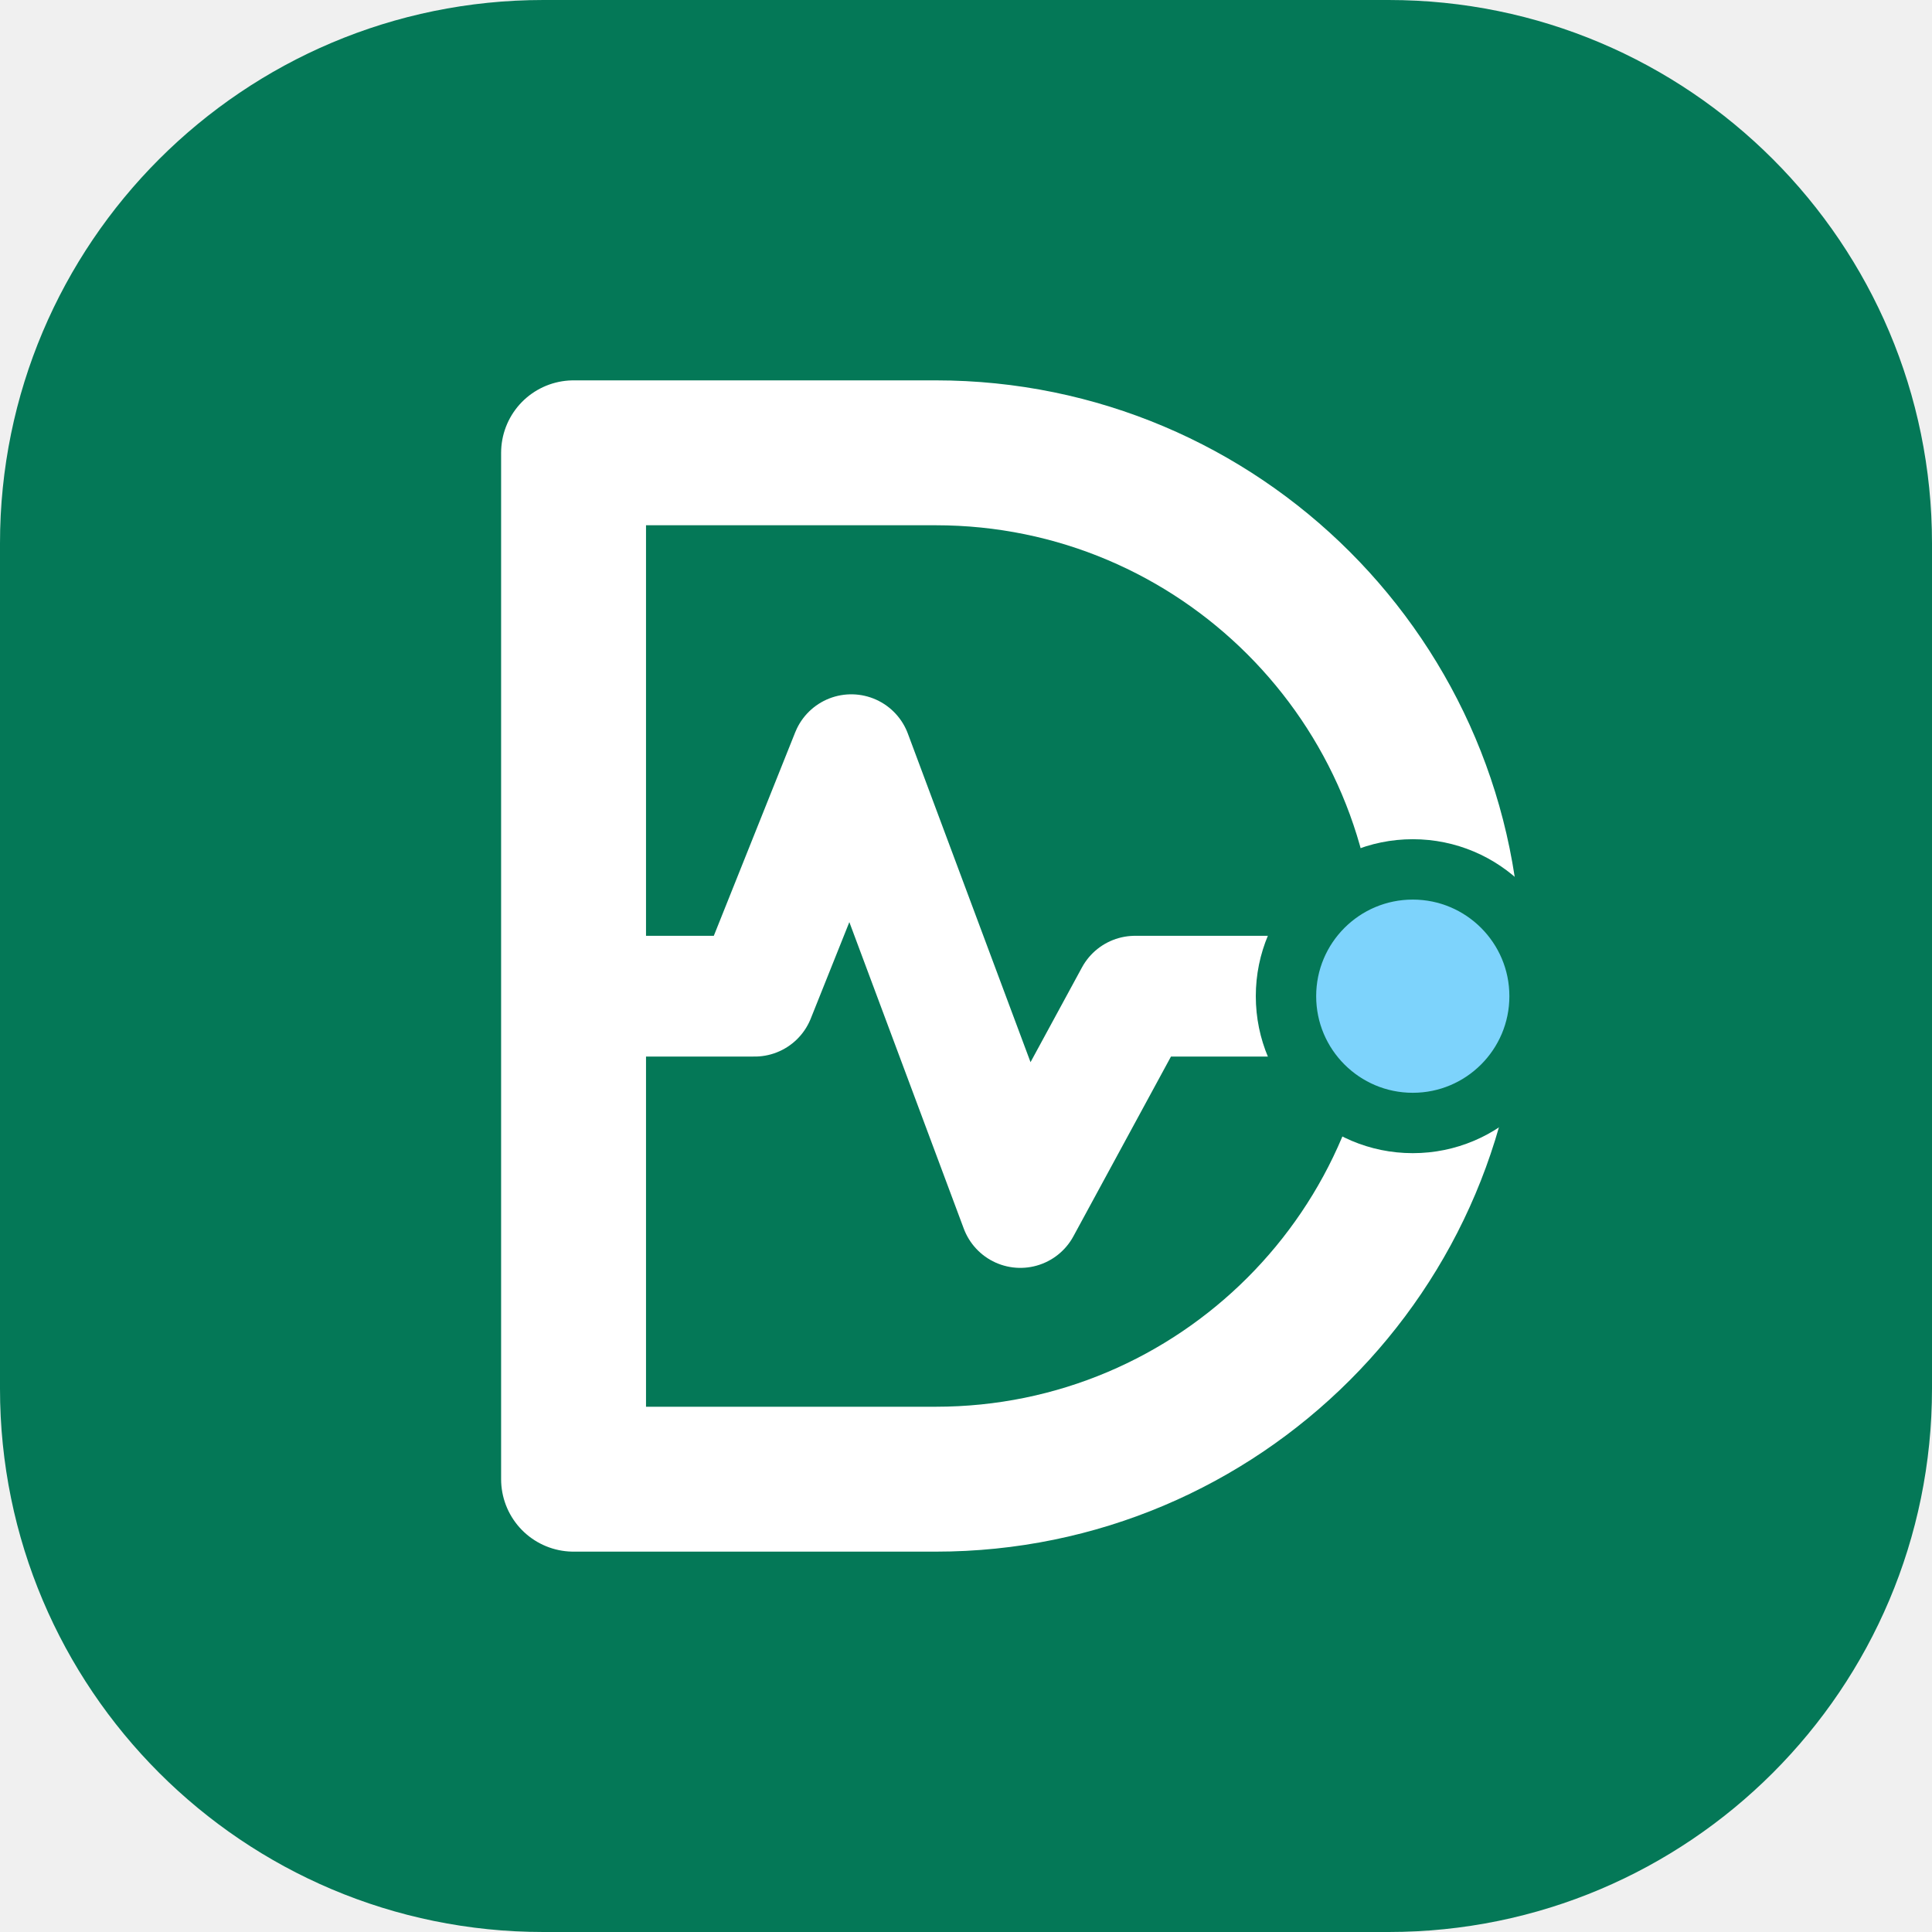
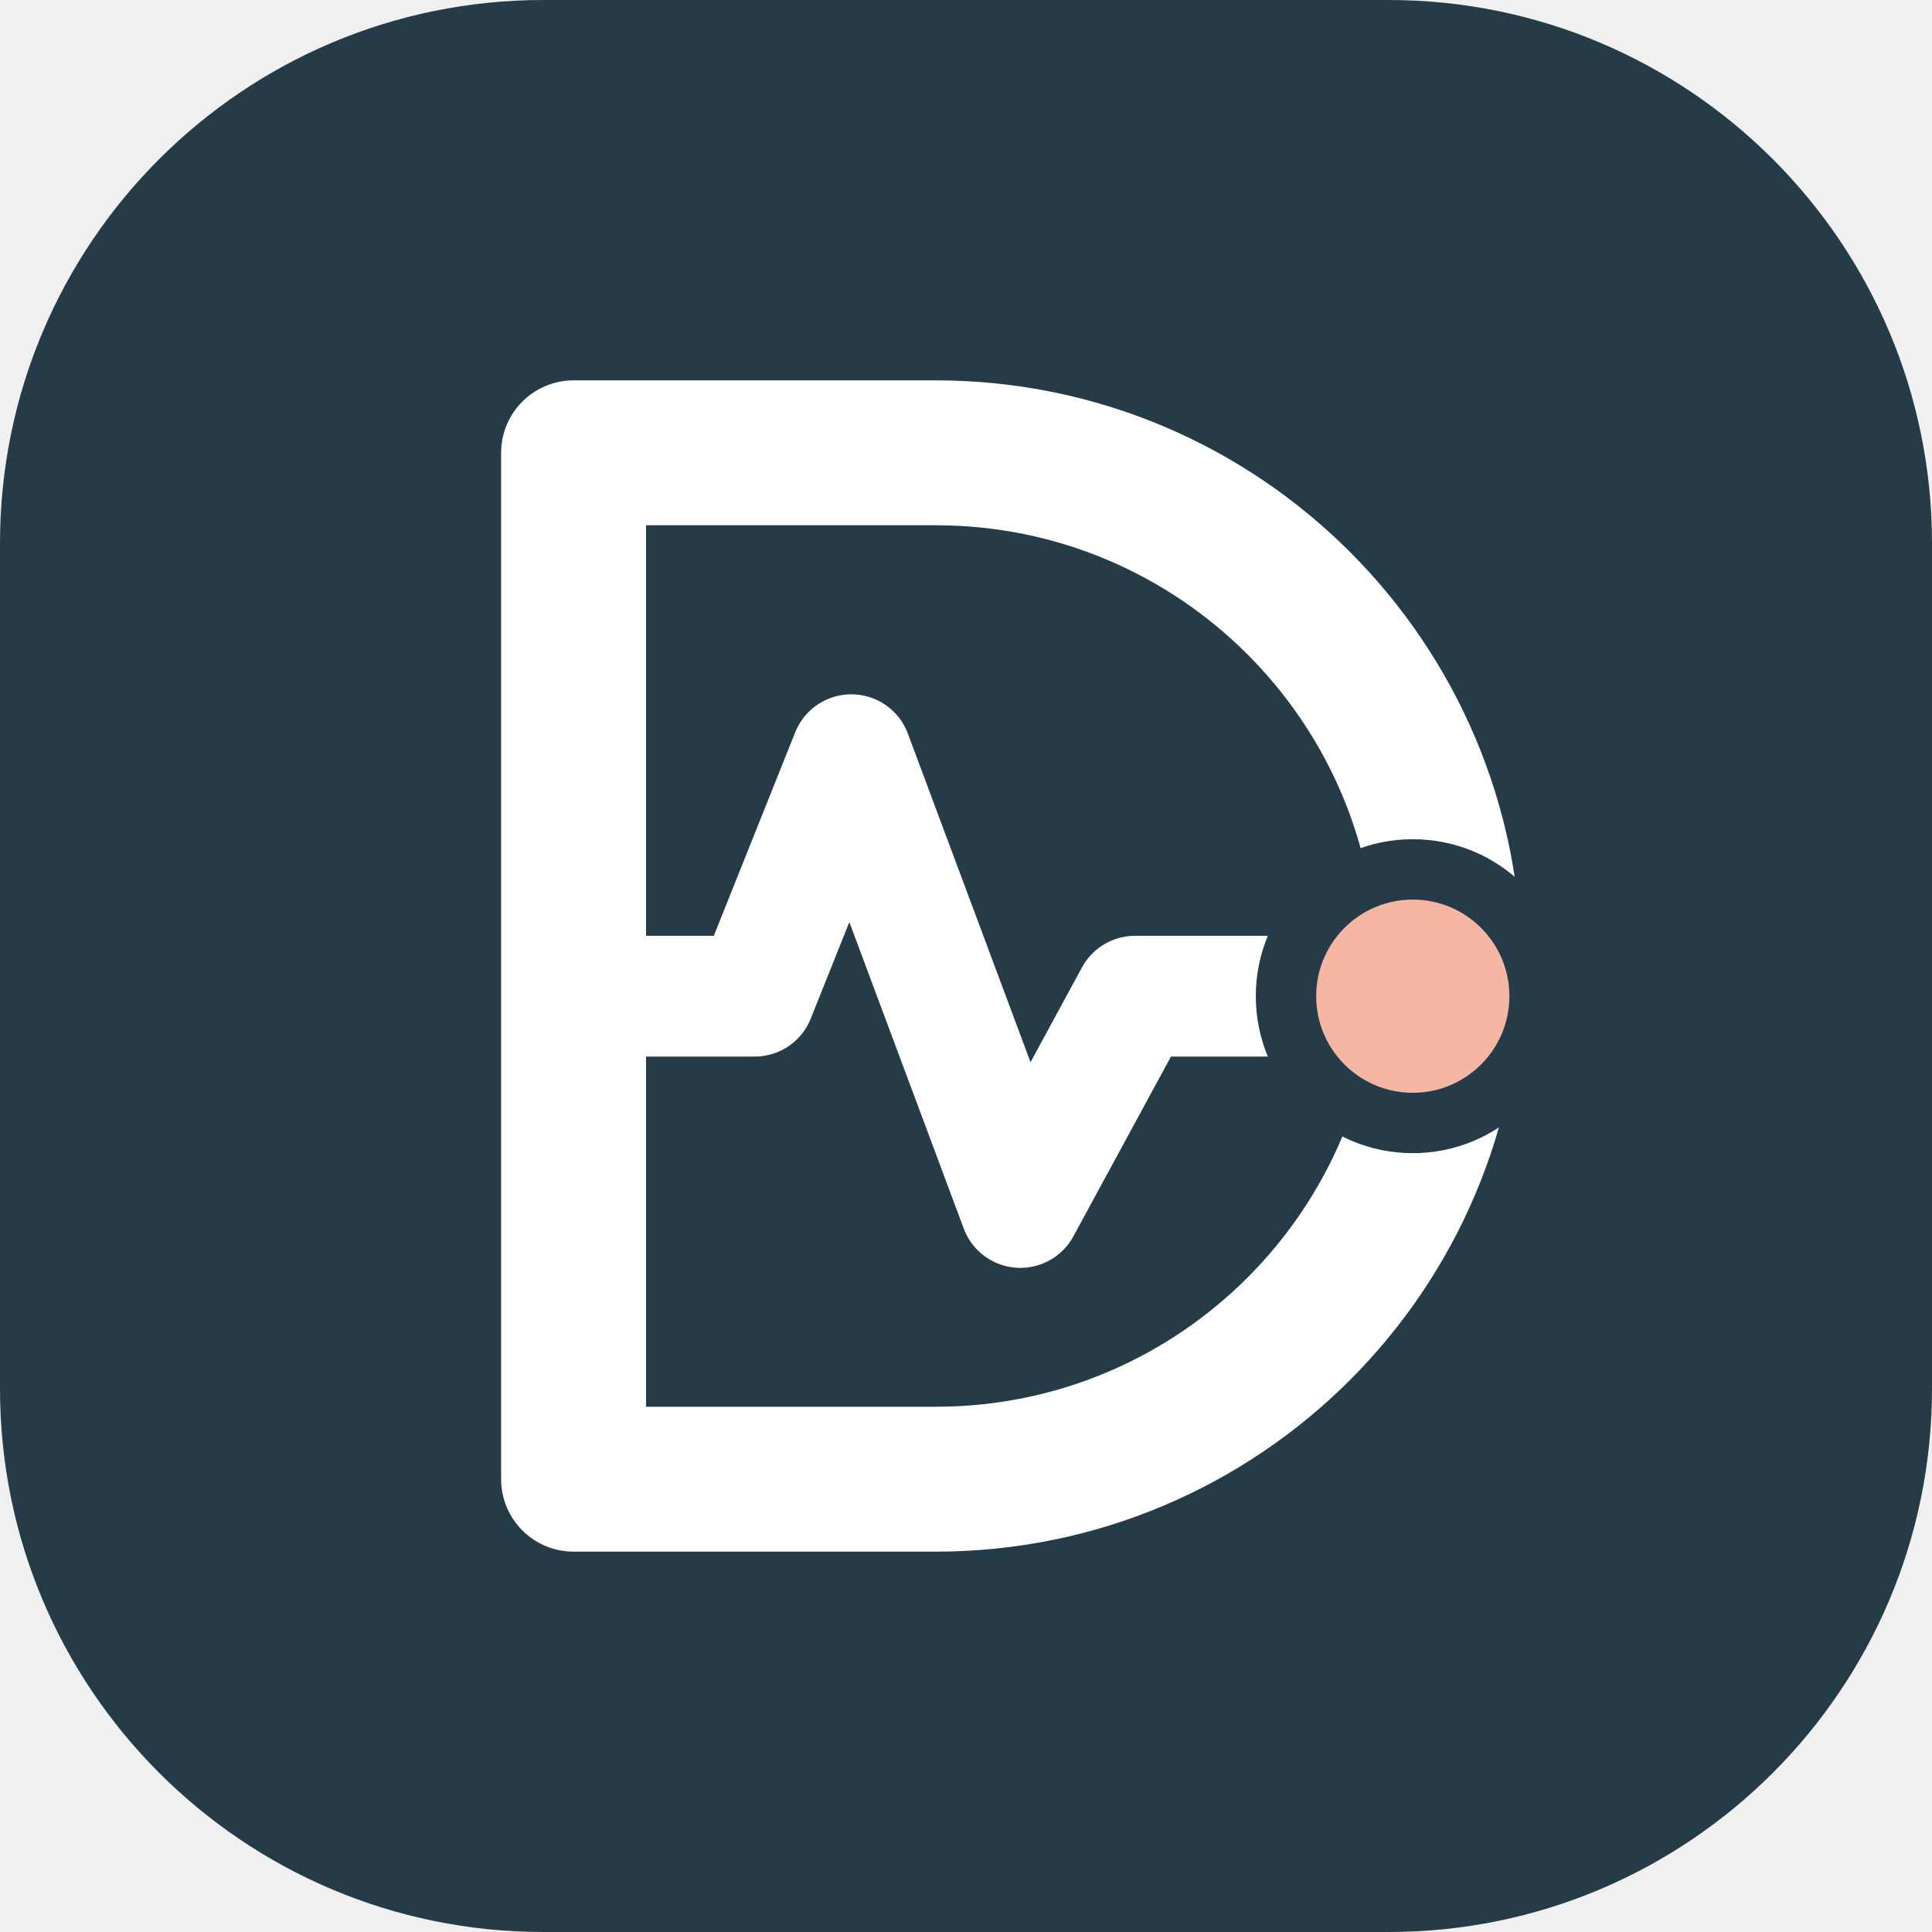
<svg xmlns="http://www.w3.org/2000/svg" viewBox="0 0 32 32">
-   <rect width="32" height="32" rx="9" fill="#047857" />
+   <rect width="32" height="32" rx="9" fill="#253c48" />
  <path d="M9.5 7.5h6a8.5 8.5 0 0 1 0 17h-6z" fill="none" stroke="#fff" stroke-width="2.4" stroke-linejoin="round" />
  <path d="M9.5 16.5h3l1.6-4 2.8 7.5 1.9-3.5h2.4" fill="none" stroke="#fff" stroke-width="2" stroke-linecap="round" stroke-linejoin="round" />
-   <circle cx="23.4" cy="16.5" r="2.1" fill="#7dd3fc" stroke="#047857" stroke-width="1" />
+   <circle cx="23.4" cy="16.5" r="2.1" fill="#f5b6a3" stroke="#253c48" stroke-width="1" />
</svg>
